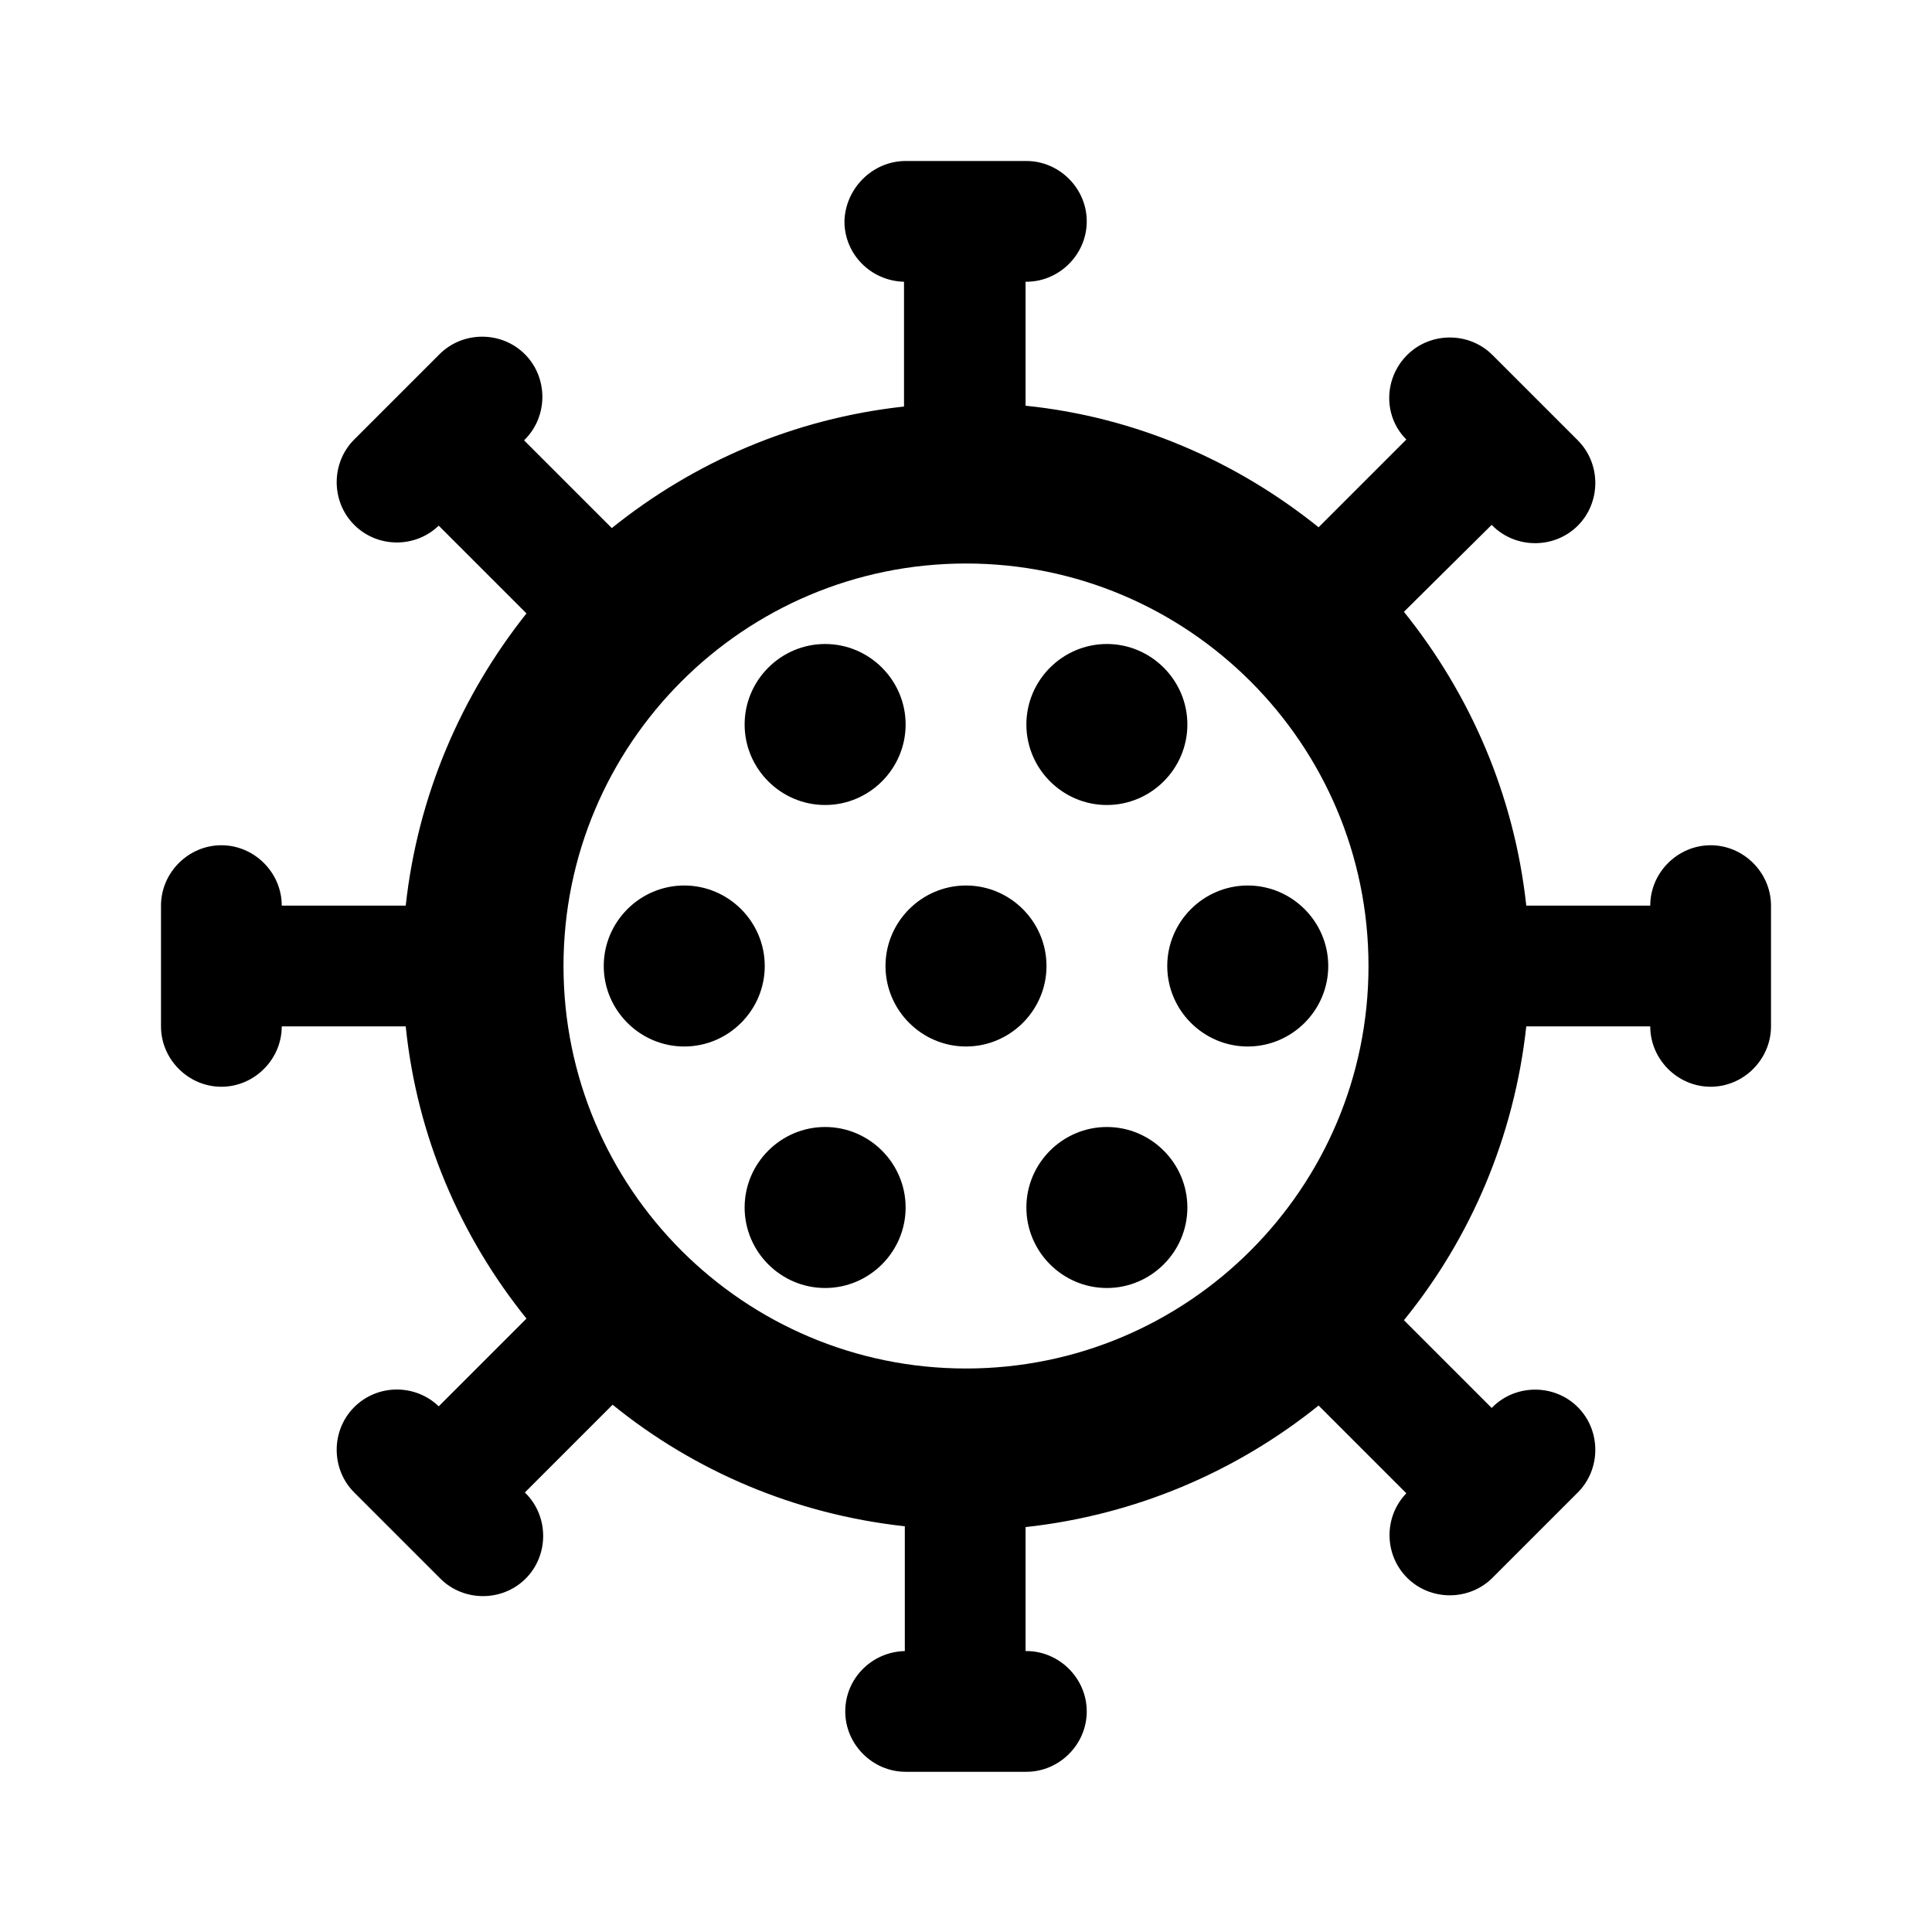
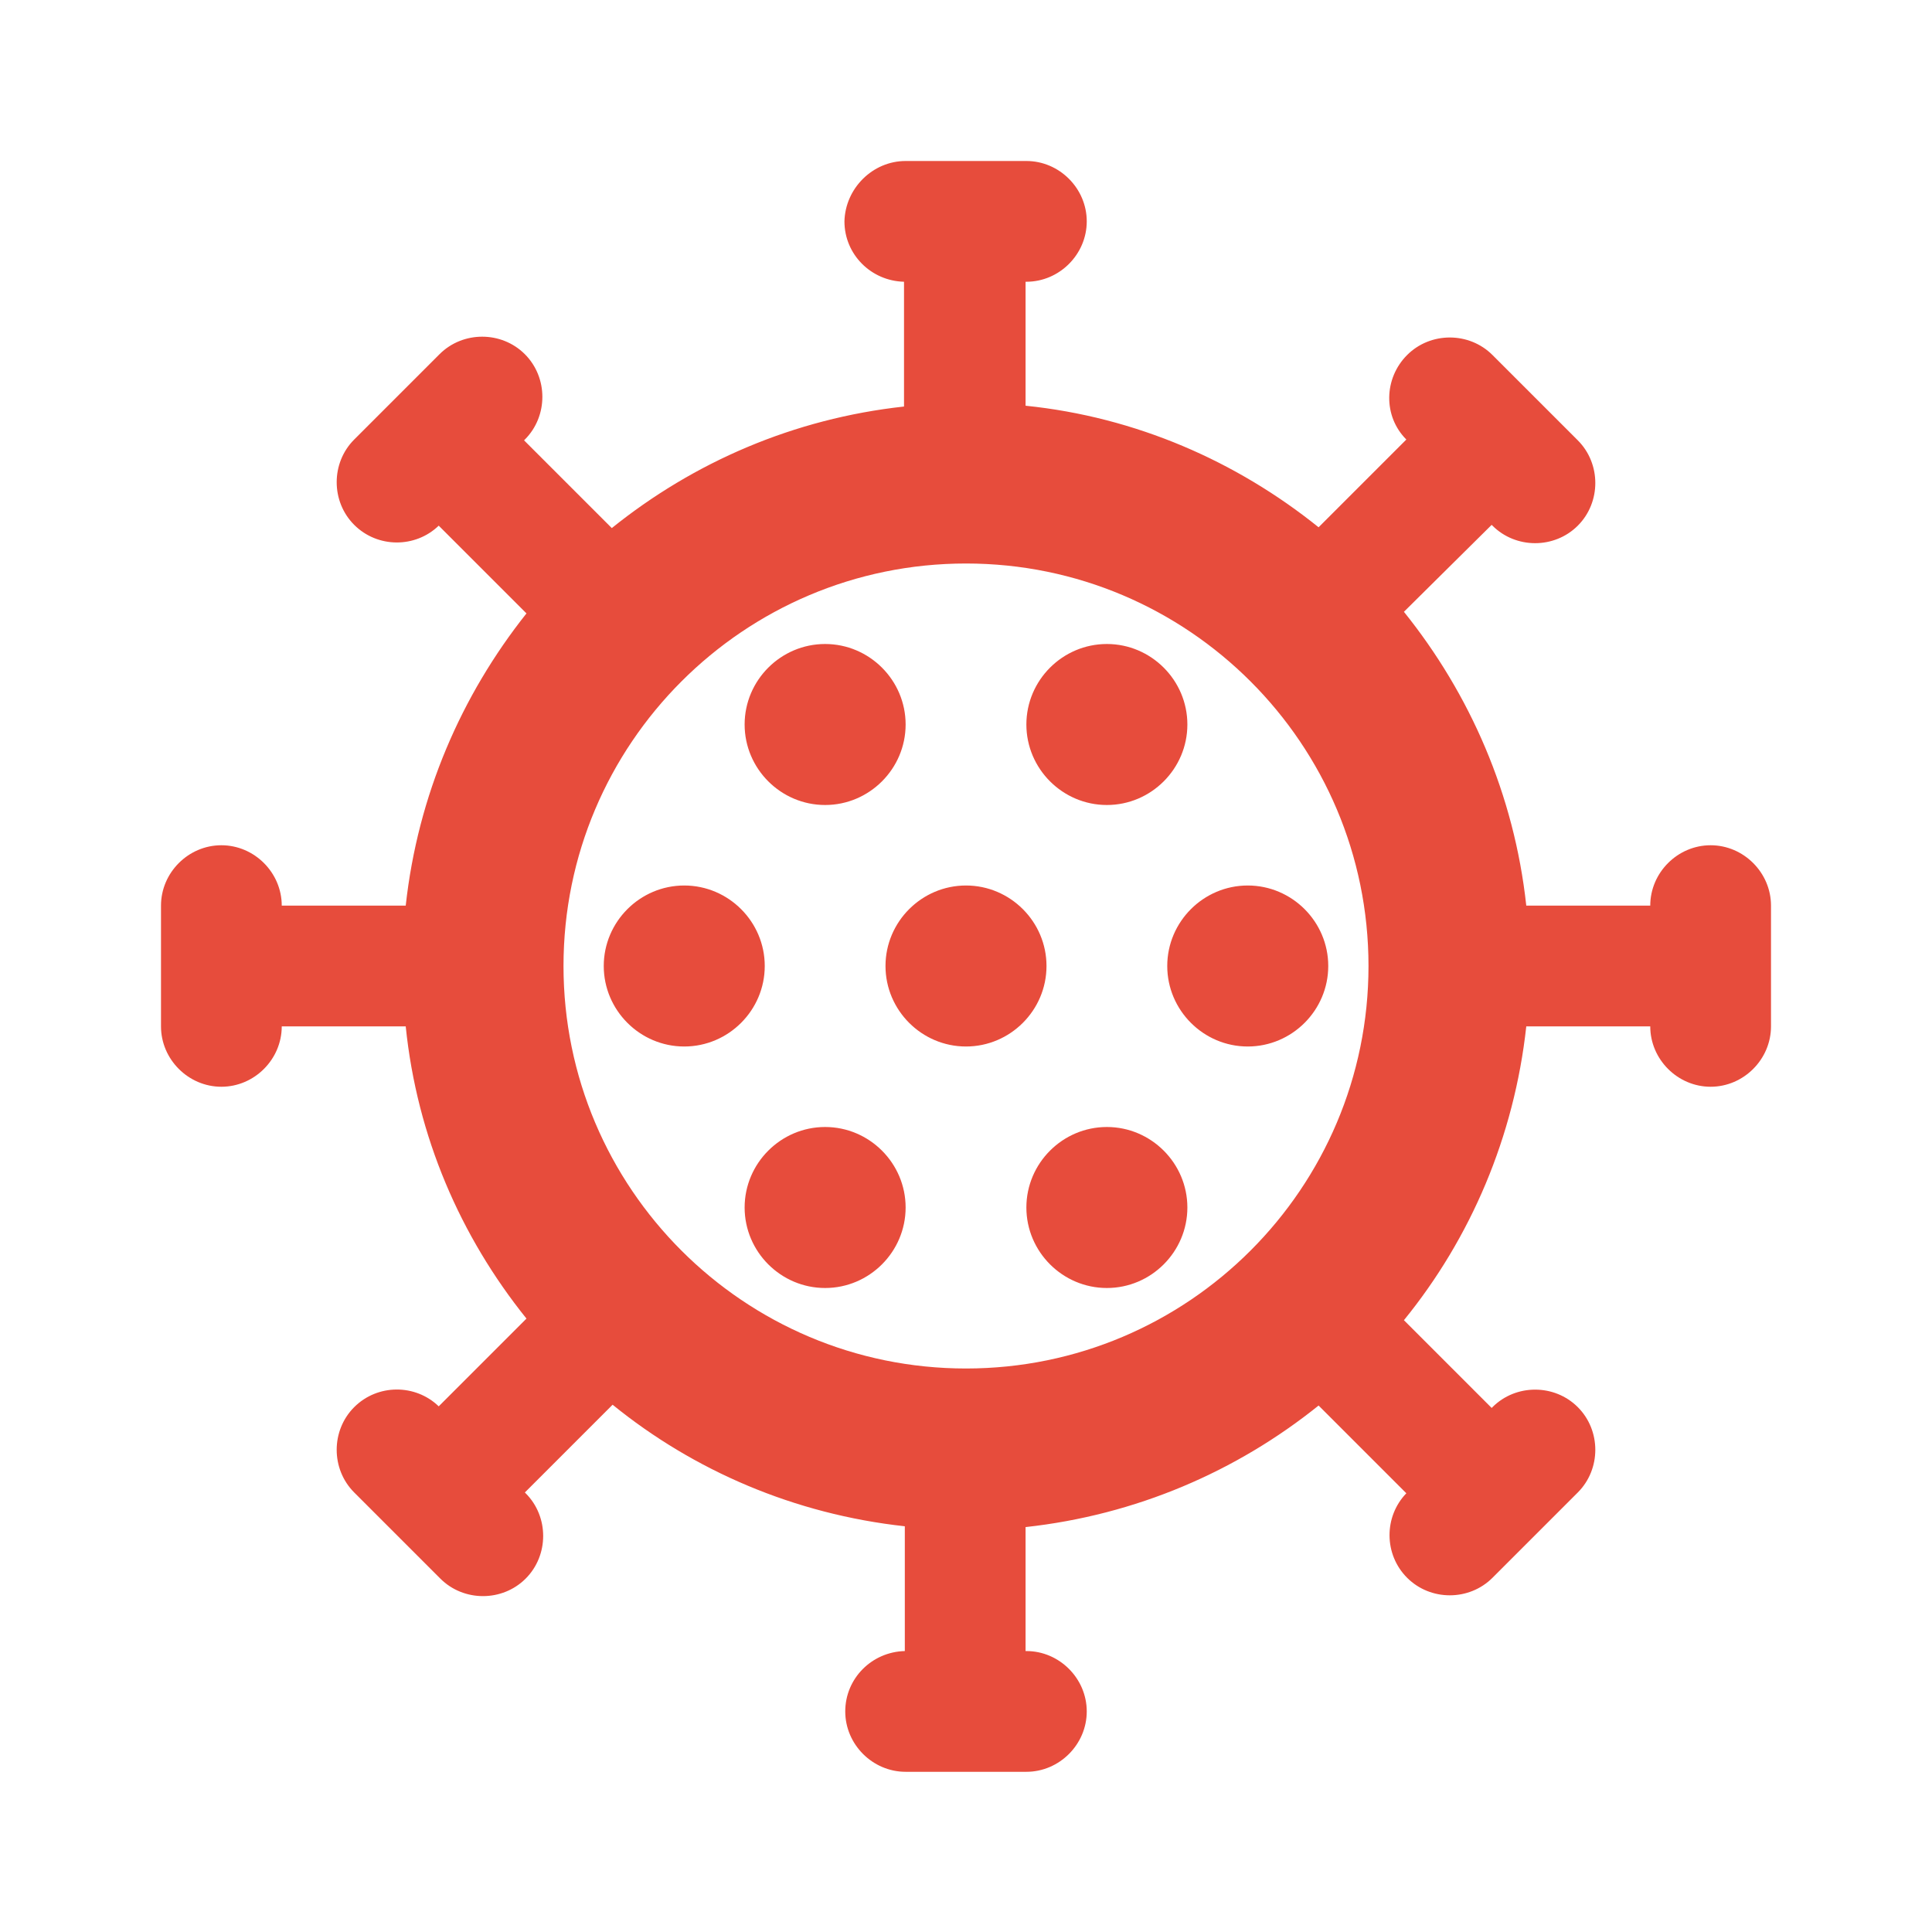
- <svg xmlns="http://www.w3.org/2000/svg" enable-background="new 0 0 24 24" height="24px" viewBox="0 0 24 24" width="24px" fill="#000000">
+ <svg xmlns="http://www.w3.org/2000/svg" enable-background="new 0 0 24 24" height="24px" viewBox="0 0 24 24" width="24px" fill="#e74c3c">
  <rect fill="none" height="24" width="24" />
  <path d="M9.5,12c0,0.55-0.45,1-1,1s-1-0.45-1-1c0-0.55,0.45-1,1-1S9.5,11.45,9.5,12z M13.75,10c0.55,0,1-0.45,1-1s-0.45-1-1-1 s-1,0.45-1,1S13.2,10,13.75,10z M10.25,10c0.55,0,1-0.45,1-1s-0.45-1-1-1s-1,0.45-1,1S9.7,10,10.25,10z M10.25,14 c-0.55,0-1,0.45-1,1c0,0.55,0.45,1,1,1s1-0.45,1-1C11.25,14.45,10.8,14,10.25,14z M22,11.25v1.5c0,0.41-0.34,0.75-0.75,0.75 c-0.41,0-0.75-0.34-0.75-0.75h-1.54c-0.15,1.37-0.69,2.63-1.52,3.65l1.09,1.09l0.01-0.01c0.29-0.29,0.77-0.29,1.06,0 c0.29,0.29,0.29,0.77,0,1.06l-1.06,1.06c-0.29,0.29-0.77,0.29-1.06,0c-0.29-0.29-0.29-0.76-0.01-1.05l-1.09-1.09 c-1.02,0.82-2.27,1.36-3.64,1.51v1.54h0.01c0.41,0,0.75,0.34,0.75,0.75c0,0.41-0.34,0.75-0.75,0.75h-1.5 c-0.41,0-0.75-0.34-0.75-0.75c0-0.41,0.33-0.74,0.74-0.75v-1.55c-1.37-0.15-2.62-0.69-3.63-1.51l-1.09,1.09l0.01,0.01 c0.29,0.29,0.29,0.77,0,1.06c-0.29,0.29-0.77,0.29-1.06,0L4.4,18.54c-0.29-0.29-0.29-0.77,0-1.06c0.29-0.29,0.76-0.29,1.05-0.01 l1.09-1.09c-0.82-1.02-1.36-2.26-1.5-3.63H3.5c0,0.41-0.34,0.75-0.75,0.75C2.34,13.5,2,13.16,2,12.75v-1.5 c0-0.41,0.34-0.75,0.75-0.75c0.41,0,0.75,0.34,0.75,0.75h1.54c0.15-1.37,0.69-2.61,1.5-3.63L5.45,6.53C5.16,6.81,4.69,6.81,4.4,6.52 c-0.29-0.29-0.29-0.77,0-1.06L5.46,4.4c0.29-0.29,0.77-0.29,1.06,0c0.29,0.29,0.29,0.77,0,1.06L6.51,5.47L7.6,6.56 c1.02-0.82,2.26-1.36,3.63-1.51V3.5c-0.41-0.01-0.74-0.34-0.74-0.75C10.5,2.34,10.84,2,11.25,2h1.5c0.41,0,0.75,0.34,0.75,0.75 c0,0.41-0.34,0.75-0.75,0.75h-0.01v1.54c1.37,0.14,2.62,0.69,3.64,1.51l1.09-1.09c-0.29-0.29-0.28-0.76,0.01-1.05 c0.29-0.29,0.77-0.29,1.06,0l1.06,1.06c0.29,0.29,0.29,0.77,0,1.06s-0.77,0.29-1.06,0l-0.01-0.01L17.44,7.6 c0.82,1.02,1.37,2.27,1.52,3.65h1.54c0-0.41,0.34-0.75,0.75-0.75C21.66,10.5,22,10.84,22,11.25z M17,12c0-2.76-2.24-5-5-5 s-5,2.24-5,5s2.24,5,5,5S17,14.76,17,12z M12,11c-0.55,0-1,0.45-1,1c0,0.55,0.45,1,1,1s1-0.45,1-1C13,11.45,12.55,11,12,11z M15.5,11c-0.55,0-1,0.45-1,1c0,0.55,0.45,1,1,1s1-0.45,1-1C16.5,11.45,16.05,11,15.5,11z M13.75,14c-0.55,0-1,0.45-1,1 c0,0.55,0.45,1,1,1s1-0.45,1-1C14.75,14.45,14.3,14,13.75,14z" />
</svg>
